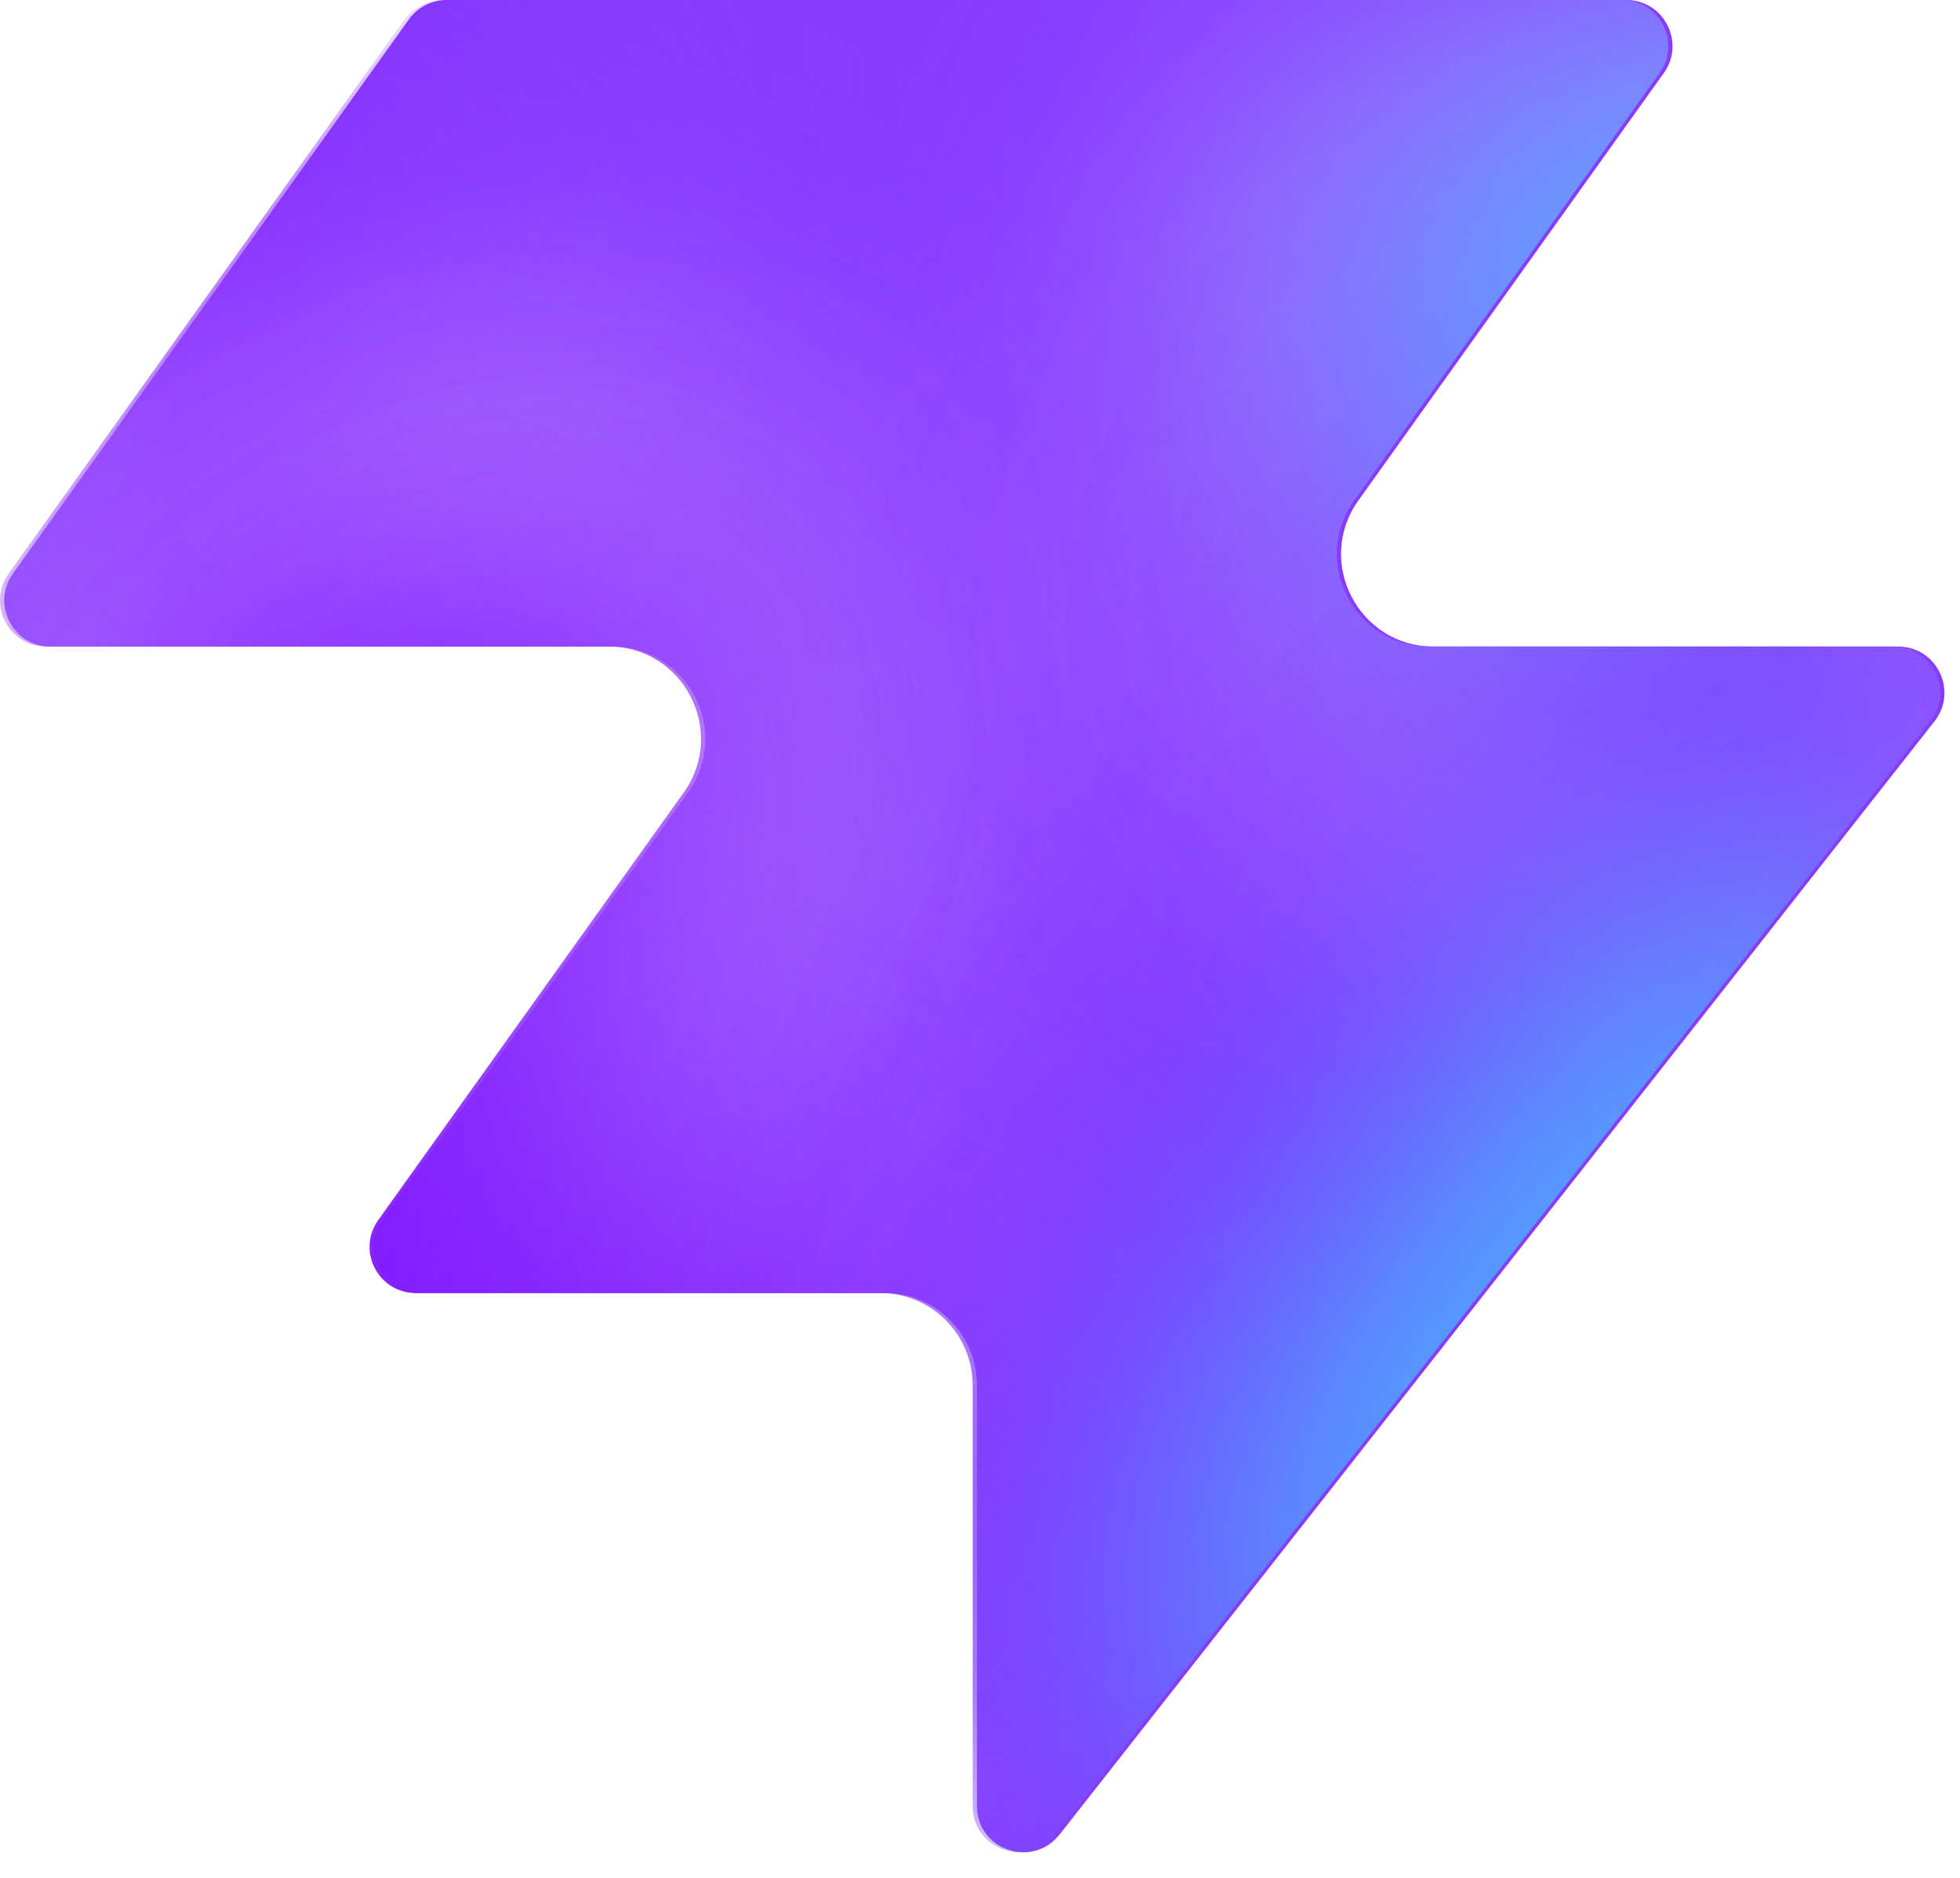
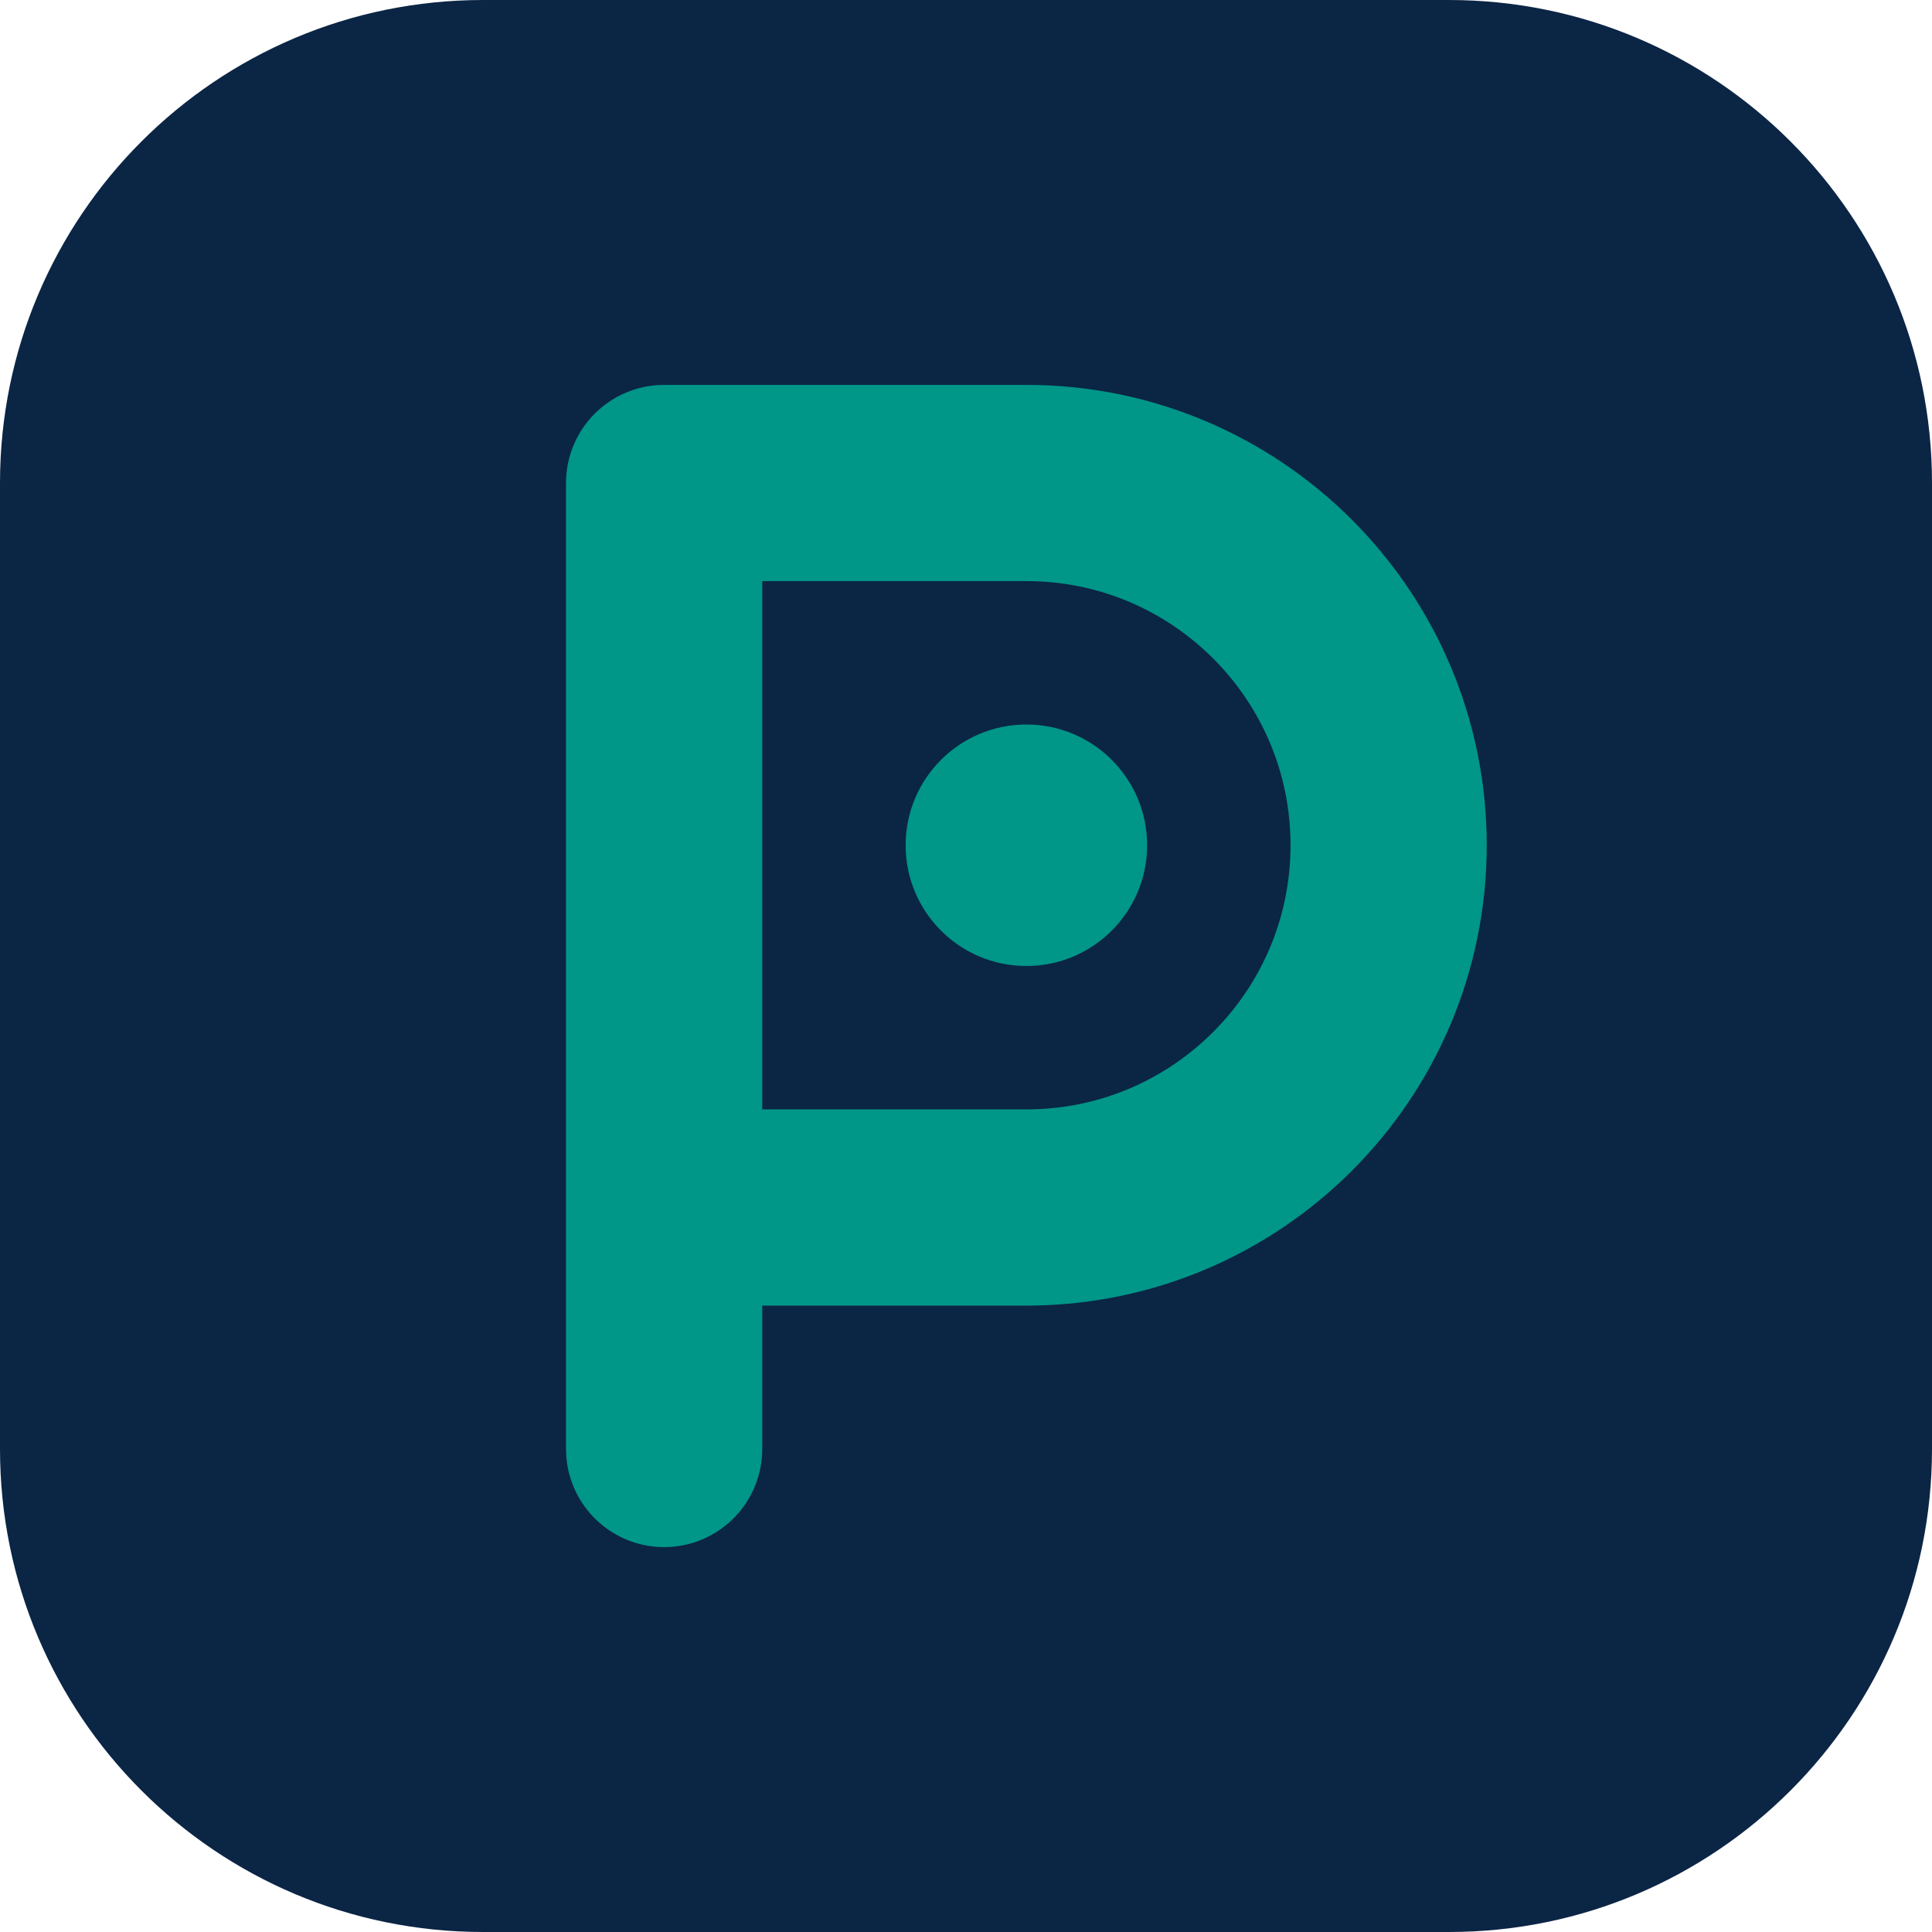
- <svg xmlns="http://www.w3.org/2000/svg" width="48" height="46" fill="none" viewBox="0 0 48 46">
-   <path fill="#863bff" d="M25.946 44.938c-.664.845-2.021.375-2.021-.698V33.937a2.26 2.26 0 0 0-2.262-2.262H10.287c-.92 0-1.456-1.04-.92-1.788l7.48-10.471c1.07-1.497 0-3.578-1.842-3.578H1.237c-.92 0-1.456-1.04-.92-1.788L10.013.474c.214-.297.556-.474.92-.474h28.894c.92 0 1.456 1.04.92 1.788l-7.48 10.471c-1.07 1.498 0 3.579 1.842 3.579h11.377c.943 0 1.473 1.088.89 1.83L25.947 44.94z" style="fill:#863bff;fill:color(display-p3 .525 .23 1);fill-opacity:1" />
-   <mask id="a" width="48" height="46" x="0" y="0" maskUnits="userSpaceOnUse" style="mask-type:alpha">
-     <path fill="#000" d="M25.842 44.938c-.664.844-2.021.375-2.021-.698V33.937a2.26 2.26 0 0 0-2.262-2.262H10.183c-.92 0-1.456-1.04-.92-1.788l7.48-10.471c1.07-1.498 0-3.579-1.842-3.579H1.133c-.92 0-1.456-1.04-.92-1.787L9.91.473c.214-.297.556-.474.92-.474h28.894c.92 0 1.456 1.04.92 1.788l-7.48 10.471c-1.07 1.498 0 3.578 1.842 3.578h11.377c.943 0 1.473 1.088.89 1.832L25.843 44.94z" style="fill:#000;fill-opacity:1" />
-   </mask>
-   <g mask="url(#a)">
-     <g filter="url(#b)">
-       <ellipse cx="5.508" cy="14.704" fill="#ede6ff" rx="5.508" ry="14.704" style="fill:#ede6ff;fill:color(display-p3 .927 .903 1);fill-opacity:1" transform="matrix(.00324 1 1 -.00324 -4.47 31.516)" />
-     </g>
-     <g filter="url(#c)">
-       <ellipse cx="10.399" cy="29.851" fill="#ede6ff" rx="10.399" ry="29.851" style="fill:#ede6ff;fill:color(display-p3 .927 .903 1);fill-opacity:1" transform="matrix(.00324 1 1 -.00324 -39.328 7.883)" />
-     </g>
-     <g filter="url(#d)">
-       <ellipse cx="5.508" cy="30.487" fill="#7e14ff" rx="5.508" ry="30.487" style="fill:#7e14ff;fill:color(display-p3 .492 .077 1);fill-opacity:1" transform="rotate(89.814 -25.913 -14.639)scale(1 -1)" />
-     </g>
-     <g filter="url(#e)">
-       <ellipse cx="5.508" cy="30.599" fill="#7e14ff" rx="5.508" ry="30.599" style="fill:#7e14ff;fill:color(display-p3 .492 .077 1);fill-opacity:1" transform="rotate(89.814 -32.644 -3.334)scale(1 -1)" />
-     </g>
-     <g filter="url(#f)">
-       <ellipse cx="5.508" cy="30.599" fill="#7e14ff" rx="5.508" ry="30.599" style="fill:#7e14ff;fill:color(display-p3 .492 .077 1);fill-opacity:1" transform="matrix(.00324 1 1 -.00324 -34.34 30.47)" />
-     </g>
-     <g filter="url(#g)">
-       <ellipse cx="14.072" cy="22.078" fill="#ede6ff" rx="14.072" ry="22.078" style="fill:#ede6ff;fill:color(display-p3 .927 .903 1);fill-opacity:1" transform="rotate(93.35 24.506 48.493)scale(-1 1)" />
-     </g>
-     <g filter="url(#h)">
-       <ellipse cx="3.47" cy="21.501" fill="#7e14ff" rx="3.47" ry="21.501" style="fill:#7e14ff;fill:color(display-p3 .492 .077 1);fill-opacity:1" transform="rotate(89.009 28.708 47.59)scale(-1 1)" />
-     </g>
-     <g filter="url(#i)">
-       <ellipse cx="3.47" cy="21.501" fill="#7e14ff" rx="3.47" ry="21.501" style="fill:#7e14ff;fill:color(display-p3 .492 .077 1);fill-opacity:1" transform="rotate(89.009 28.708 47.59)scale(-1 1)" />
-     </g>
-     <g filter="url(#j)">
-       <ellipse cx=".387" cy="8.972" fill="#7e14ff" rx="4.407" ry="29.108" style="fill:#7e14ff;fill:color(display-p3 .492 .077 1);fill-opacity:1" transform="rotate(39.51 .387 8.972)" />
-     </g>
-     <g filter="url(#k)">
-       <ellipse cx="47.523" cy="-6.092" fill="#7e14ff" rx="4.407" ry="29.108" style="fill:#7e14ff;fill:color(display-p3 .492 .077 1);fill-opacity:1" transform="rotate(37.892 47.523 -6.092)" />
-     </g>
-     <g filter="url(#l)">
-       <ellipse cx="41.412" cy="6.333" fill="#47bfff" rx="5.971" ry="9.665" style="fill:#47bfff;fill:color(display-p3 .28 .748 1);fill-opacity:1" transform="rotate(37.892 41.412 6.333)" />
-     </g>
-     <g filter="url(#m)">
-       <ellipse cx="-1.879" cy="38.332" fill="#7e14ff" rx="4.407" ry="29.108" style="fill:#7e14ff;fill:color(display-p3 .492 .077 1);fill-opacity:1" transform="rotate(37.892 -1.88 38.332)" />
-     </g>
-     <g filter="url(#n)">
-       <ellipse cx="-1.879" cy="38.332" fill="#7e14ff" rx="4.407" ry="29.108" style="fill:#7e14ff;fill:color(display-p3 .492 .077 1);fill-opacity:1" transform="rotate(37.892 -1.88 38.332)" />
-     </g>
-     <g filter="url(#o)">
-       <ellipse cx="35.651" cy="29.907" fill="#7e14ff" rx="4.407" ry="29.108" style="fill:#7e14ff;fill:color(display-p3 .492 .077 1);fill-opacity:1" transform="rotate(37.892 35.651 29.907)" />
-     </g>
-     <g filter="url(#p)">
-       <ellipse cx="38.418" cy="32.4" fill="#47bfff" rx="5.971" ry="15.297" style="fill:#47bfff;fill:color(display-p3 .28 .748 1);fill-opacity:1" transform="rotate(37.892 38.418 32.4)" />
-     </g>
-   </g>
-   <defs>
-     <filter id="b" width="60.045" height="41.654" x="-19.77" y="16.149" color-interpolation-filters="sRGB" filterUnits="userSpaceOnUse">
-       <feFlood flood-opacity="0" result="BackgroundImageFix" />
-       <feBlend in="SourceGraphic" in2="BackgroundImageFix" result="shape" />
-       <feGaussianBlur result="effect1_foregroundBlur_2002_17158" stdDeviation="7.659" />
-     </filter>
-     <filter id="c" width="90.34" height="51.437" x="-54.613" y="-7.533" color-interpolation-filters="sRGB" filterUnits="userSpaceOnUse">
-       <feFlood flood-opacity="0" result="BackgroundImageFix" />
-       <feBlend in="SourceGraphic" in2="BackgroundImageFix" result="shape" />
-       <feGaussianBlur result="effect1_foregroundBlur_2002_17158" stdDeviation="7.659" />
-     </filter>
-     <filter id="d" width="79.355" height="29.4" x="-49.64" y="2.03" color-interpolation-filters="sRGB" filterUnits="userSpaceOnUse">
-       <feFlood flood-opacity="0" result="BackgroundImageFix" />
-       <feBlend in="SourceGraphic" in2="BackgroundImageFix" result="shape" />
-       <feGaussianBlur result="effect1_foregroundBlur_2002_17158" stdDeviation="4.596" />
-     </filter>
-     <filter id="e" width="79.579" height="29.4" x="-45.045" y="20.029" color-interpolation-filters="sRGB" filterUnits="userSpaceOnUse">
-       <feFlood flood-opacity="0" result="BackgroundImageFix" />
-       <feBlend in="SourceGraphic" in2="BackgroundImageFix" result="shape" />
-       <feGaussianBlur result="effect1_foregroundBlur_2002_17158" stdDeviation="4.596" />
-     </filter>
-     <filter id="f" width="79.579" height="29.4" x="-43.513" y="21.178" color-interpolation-filters="sRGB" filterUnits="userSpaceOnUse">
-       <feFlood flood-opacity="0" result="BackgroundImageFix" />
-       <feBlend in="SourceGraphic" in2="BackgroundImageFix" result="shape" />
-       <feGaussianBlur result="effect1_foregroundBlur_2002_17158" stdDeviation="4.596" />
-     </filter>
-     <filter id="g" width="74.749" height="58.852" x="15.756" y="-17.901" color-interpolation-filters="sRGB" filterUnits="userSpaceOnUse">
-       <feFlood flood-opacity="0" result="BackgroundImageFix" />
-       <feBlend in="SourceGraphic" in2="BackgroundImageFix" result="shape" />
-       <feGaussianBlur result="effect1_foregroundBlur_2002_17158" stdDeviation="7.659" />
-     </filter>
-     <filter id="h" width="61.377" height="25.362" x="23.548" y="2.284" color-interpolation-filters="sRGB" filterUnits="userSpaceOnUse">
-       <feFlood flood-opacity="0" result="BackgroundImageFix" />
-       <feBlend in="SourceGraphic" in2="BackgroundImageFix" result="shape" />
-       <feGaussianBlur result="effect1_foregroundBlur_2002_17158" stdDeviation="4.596" />
-     </filter>
-     <filter id="i" width="61.377" height="25.362" x="23.548" y="2.284" color-interpolation-filters="sRGB" filterUnits="userSpaceOnUse">
-       <feFlood flood-opacity="0" result="BackgroundImageFix" />
-       <feBlend in="SourceGraphic" in2="BackgroundImageFix" result="shape" />
-       <feGaussianBlur result="effect1_foregroundBlur_2002_17158" stdDeviation="4.596" />
-     </filter>
-     <filter id="j" width="56.045" height="63.649" x="-27.636" y="-22.853" color-interpolation-filters="sRGB" filterUnits="userSpaceOnUse">
-       <feFlood flood-opacity="0" result="BackgroundImageFix" />
-       <feBlend in="SourceGraphic" in2="BackgroundImageFix" result="shape" />
-       <feGaussianBlur result="effect1_foregroundBlur_2002_17158" stdDeviation="4.596" />
-     </filter>
-     <filter id="k" width="54.814" height="64.646" x="20.116" y="-38.415" color-interpolation-filters="sRGB" filterUnits="userSpaceOnUse">
-       <feFlood flood-opacity="0" result="BackgroundImageFix" />
-       <feBlend in="SourceGraphic" in2="BackgroundImageFix" result="shape" />
-       <feGaussianBlur result="effect1_foregroundBlur_2002_17158" stdDeviation="4.596" />
-     </filter>
-     <filter id="l" width="33.541" height="35.313" x="24.641" y="-11.323" color-interpolation-filters="sRGB" filterUnits="userSpaceOnUse">
-       <feFlood flood-opacity="0" result="BackgroundImageFix" />
-       <feBlend in="SourceGraphic" in2="BackgroundImageFix" result="shape" />
-       <feGaussianBlur result="effect1_foregroundBlur_2002_17158" stdDeviation="4.596" />
-     </filter>
-     <filter id="m" width="54.814" height="64.646" x="-29.286" y="6.009" color-interpolation-filters="sRGB" filterUnits="userSpaceOnUse">
-       <feFlood flood-opacity="0" result="BackgroundImageFix" />
-       <feBlend in="SourceGraphic" in2="BackgroundImageFix" result="shape" />
-       <feGaussianBlur result="effect1_foregroundBlur_2002_17158" stdDeviation="4.596" />
-     </filter>
-     <filter id="n" width="54.814" height="64.646" x="-29.286" y="6.009" color-interpolation-filters="sRGB" filterUnits="userSpaceOnUse">
-       <feFlood flood-opacity="0" result="BackgroundImageFix" />
-       <feBlend in="SourceGraphic" in2="BackgroundImageFix" result="shape" />
-       <feGaussianBlur result="effect1_foregroundBlur_2002_17158" stdDeviation="4.596" />
-     </filter>
-     <filter id="o" width="54.814" height="64.646" x="8.244" y="-2.416" color-interpolation-filters="sRGB" filterUnits="userSpaceOnUse">
-       <feFlood flood-opacity="0" result="BackgroundImageFix" />
-       <feBlend in="SourceGraphic" in2="BackgroundImageFix" result="shape" />
-       <feGaussianBlur result="effect1_foregroundBlur_2002_17158" stdDeviation="4.596" />
-     </filter>
-     <filter id="p" width="39.409" height="43.623" x="18.713" y="10.588" color-interpolation-filters="sRGB" filterUnits="userSpaceOnUse">
-       <feFlood flood-opacity="0" result="BackgroundImageFix" />
-       <feBlend in="SourceGraphic" in2="BackgroundImageFix" result="shape" />
-       <feGaussianBlur result="effect1_foregroundBlur_2002_17158" stdDeviation="4.596" />
-     </filter>
-   </defs>
+ <svg xmlns="http://www.w3.org/2000/svg" viewBox="0 0 64 64" width="64" height="64" fill="none">
+   <rect width="64" height="64" rx="16" fill="#0B2545" />
+   <path d="M22 48V16H34C40.627 16 46 21.373 46 28C46 34.627 40.627 40 34 40H22" stroke="#009688" stroke-width="6.5" stroke-linecap="round" stroke-linejoin="round" />
+   <circle cx="34" cy="28" r="4" fill="#009688" />
</svg>
